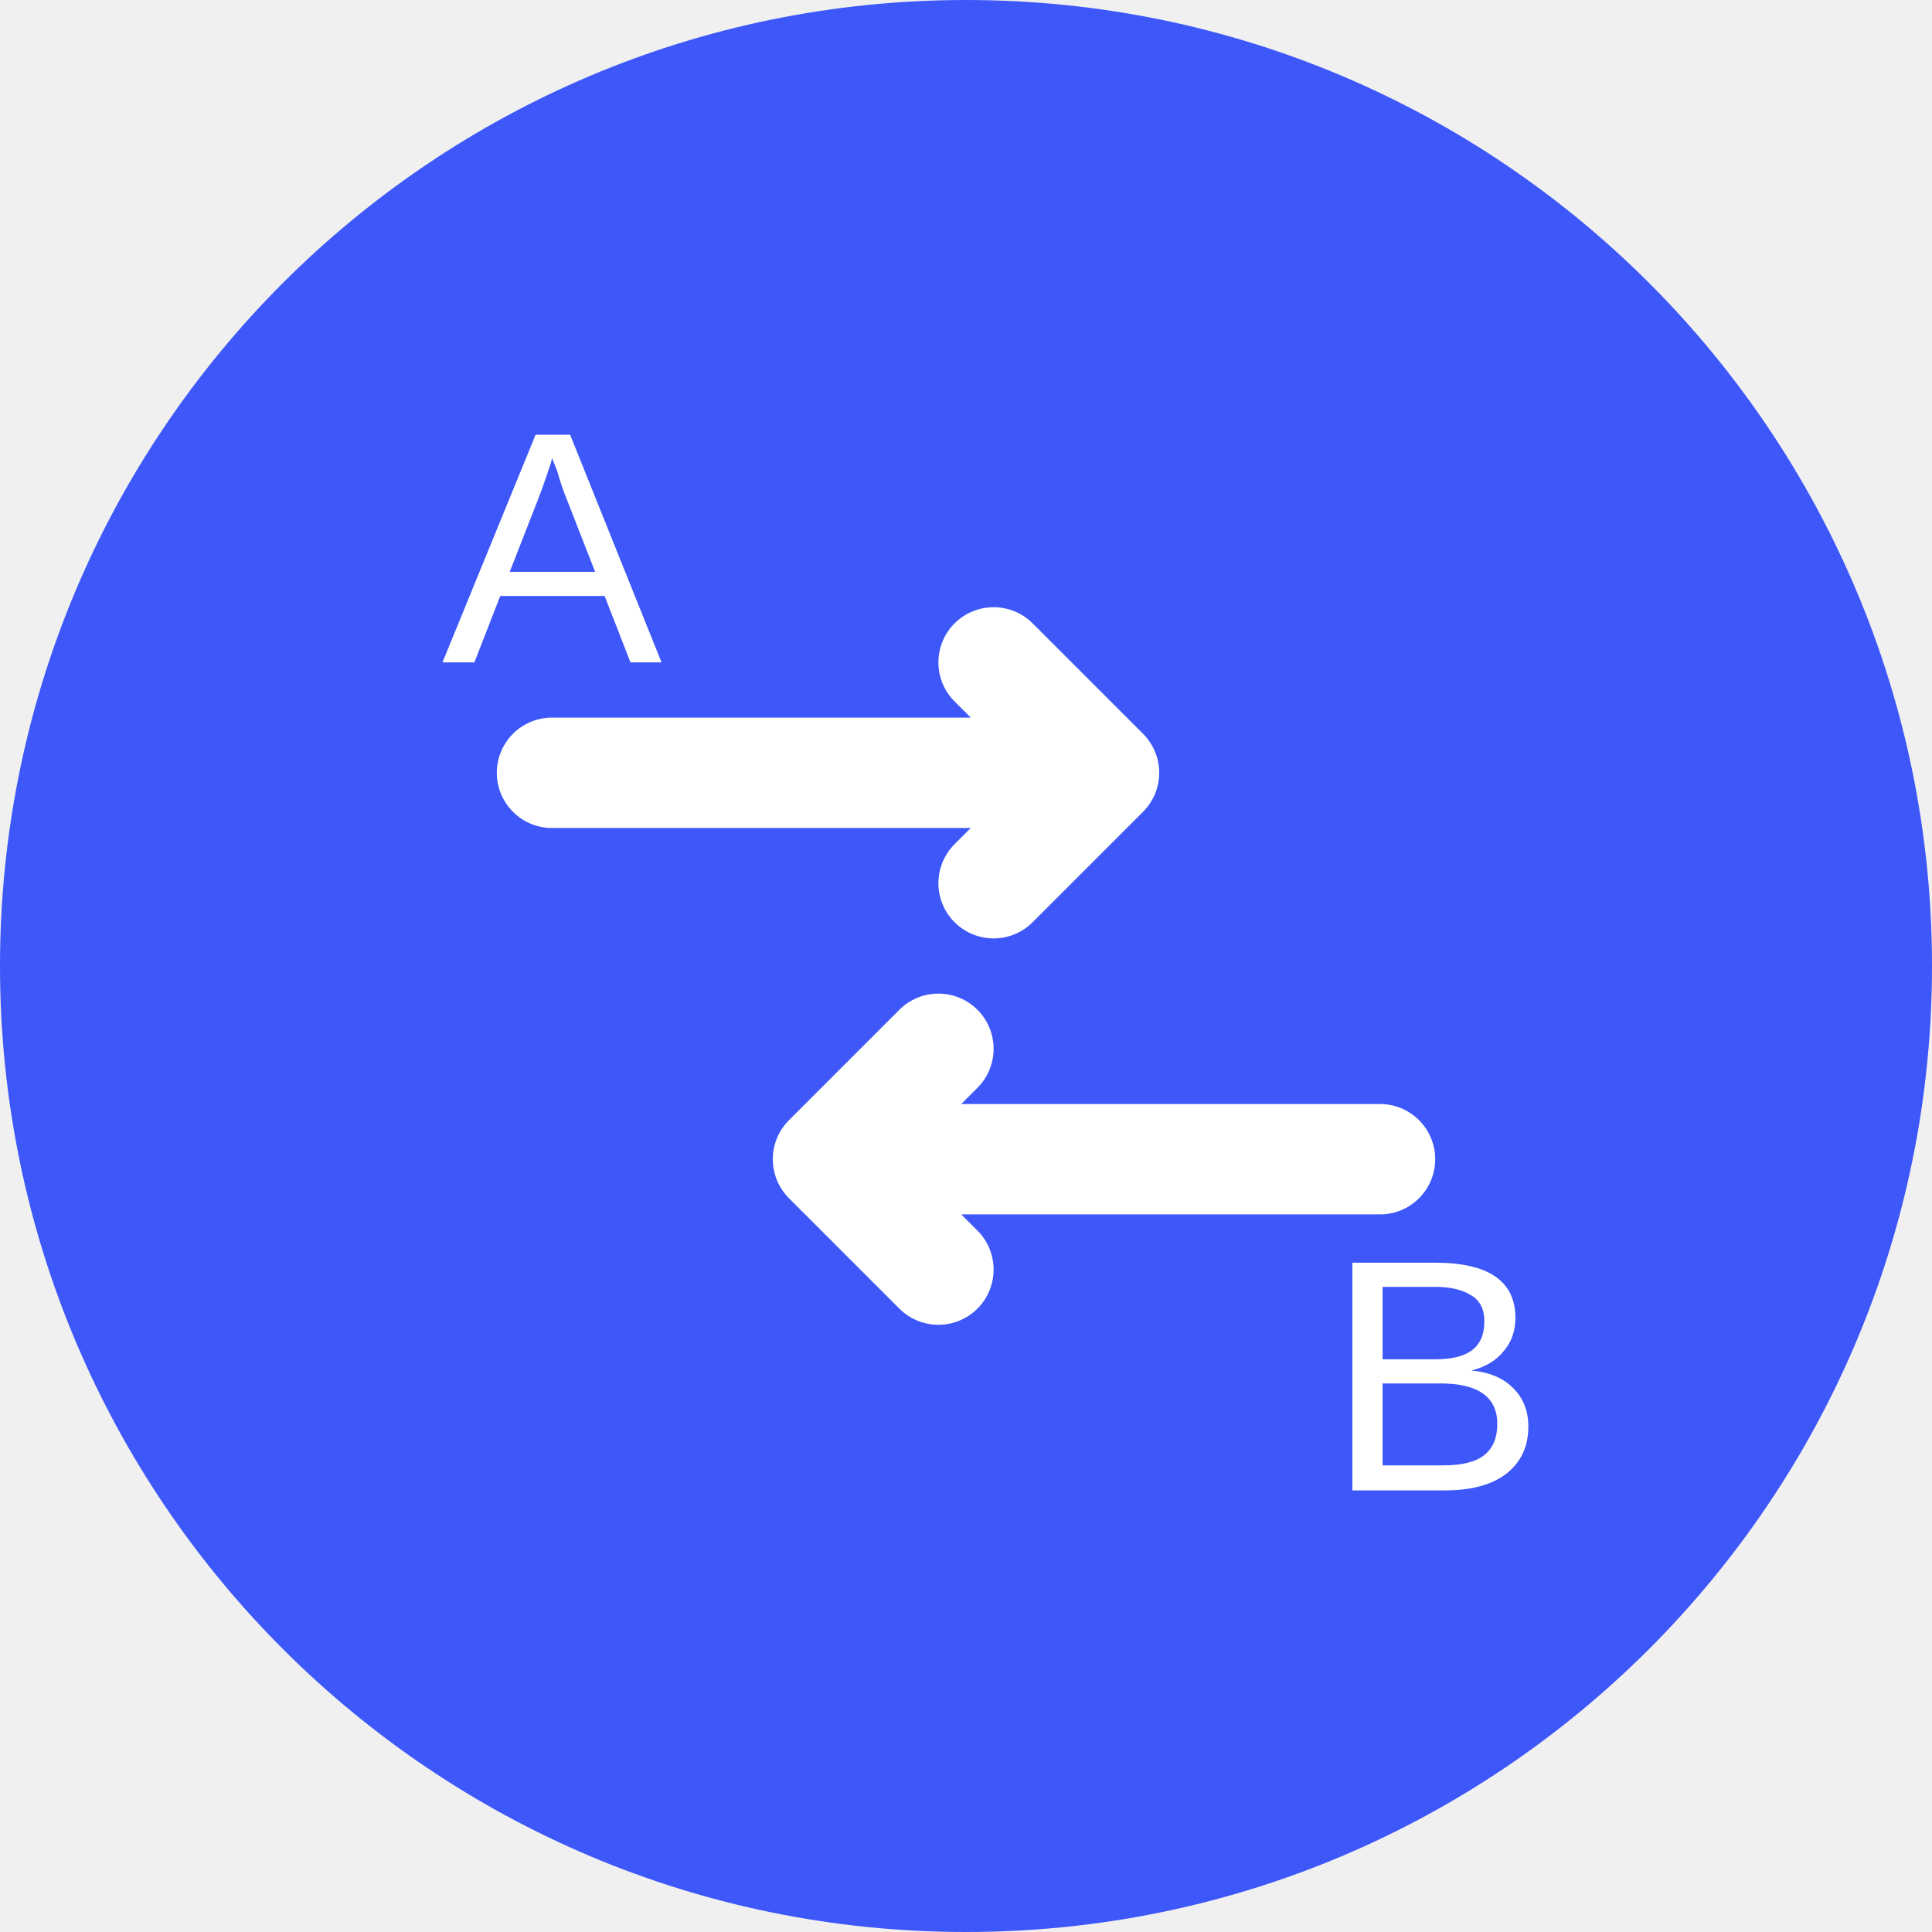
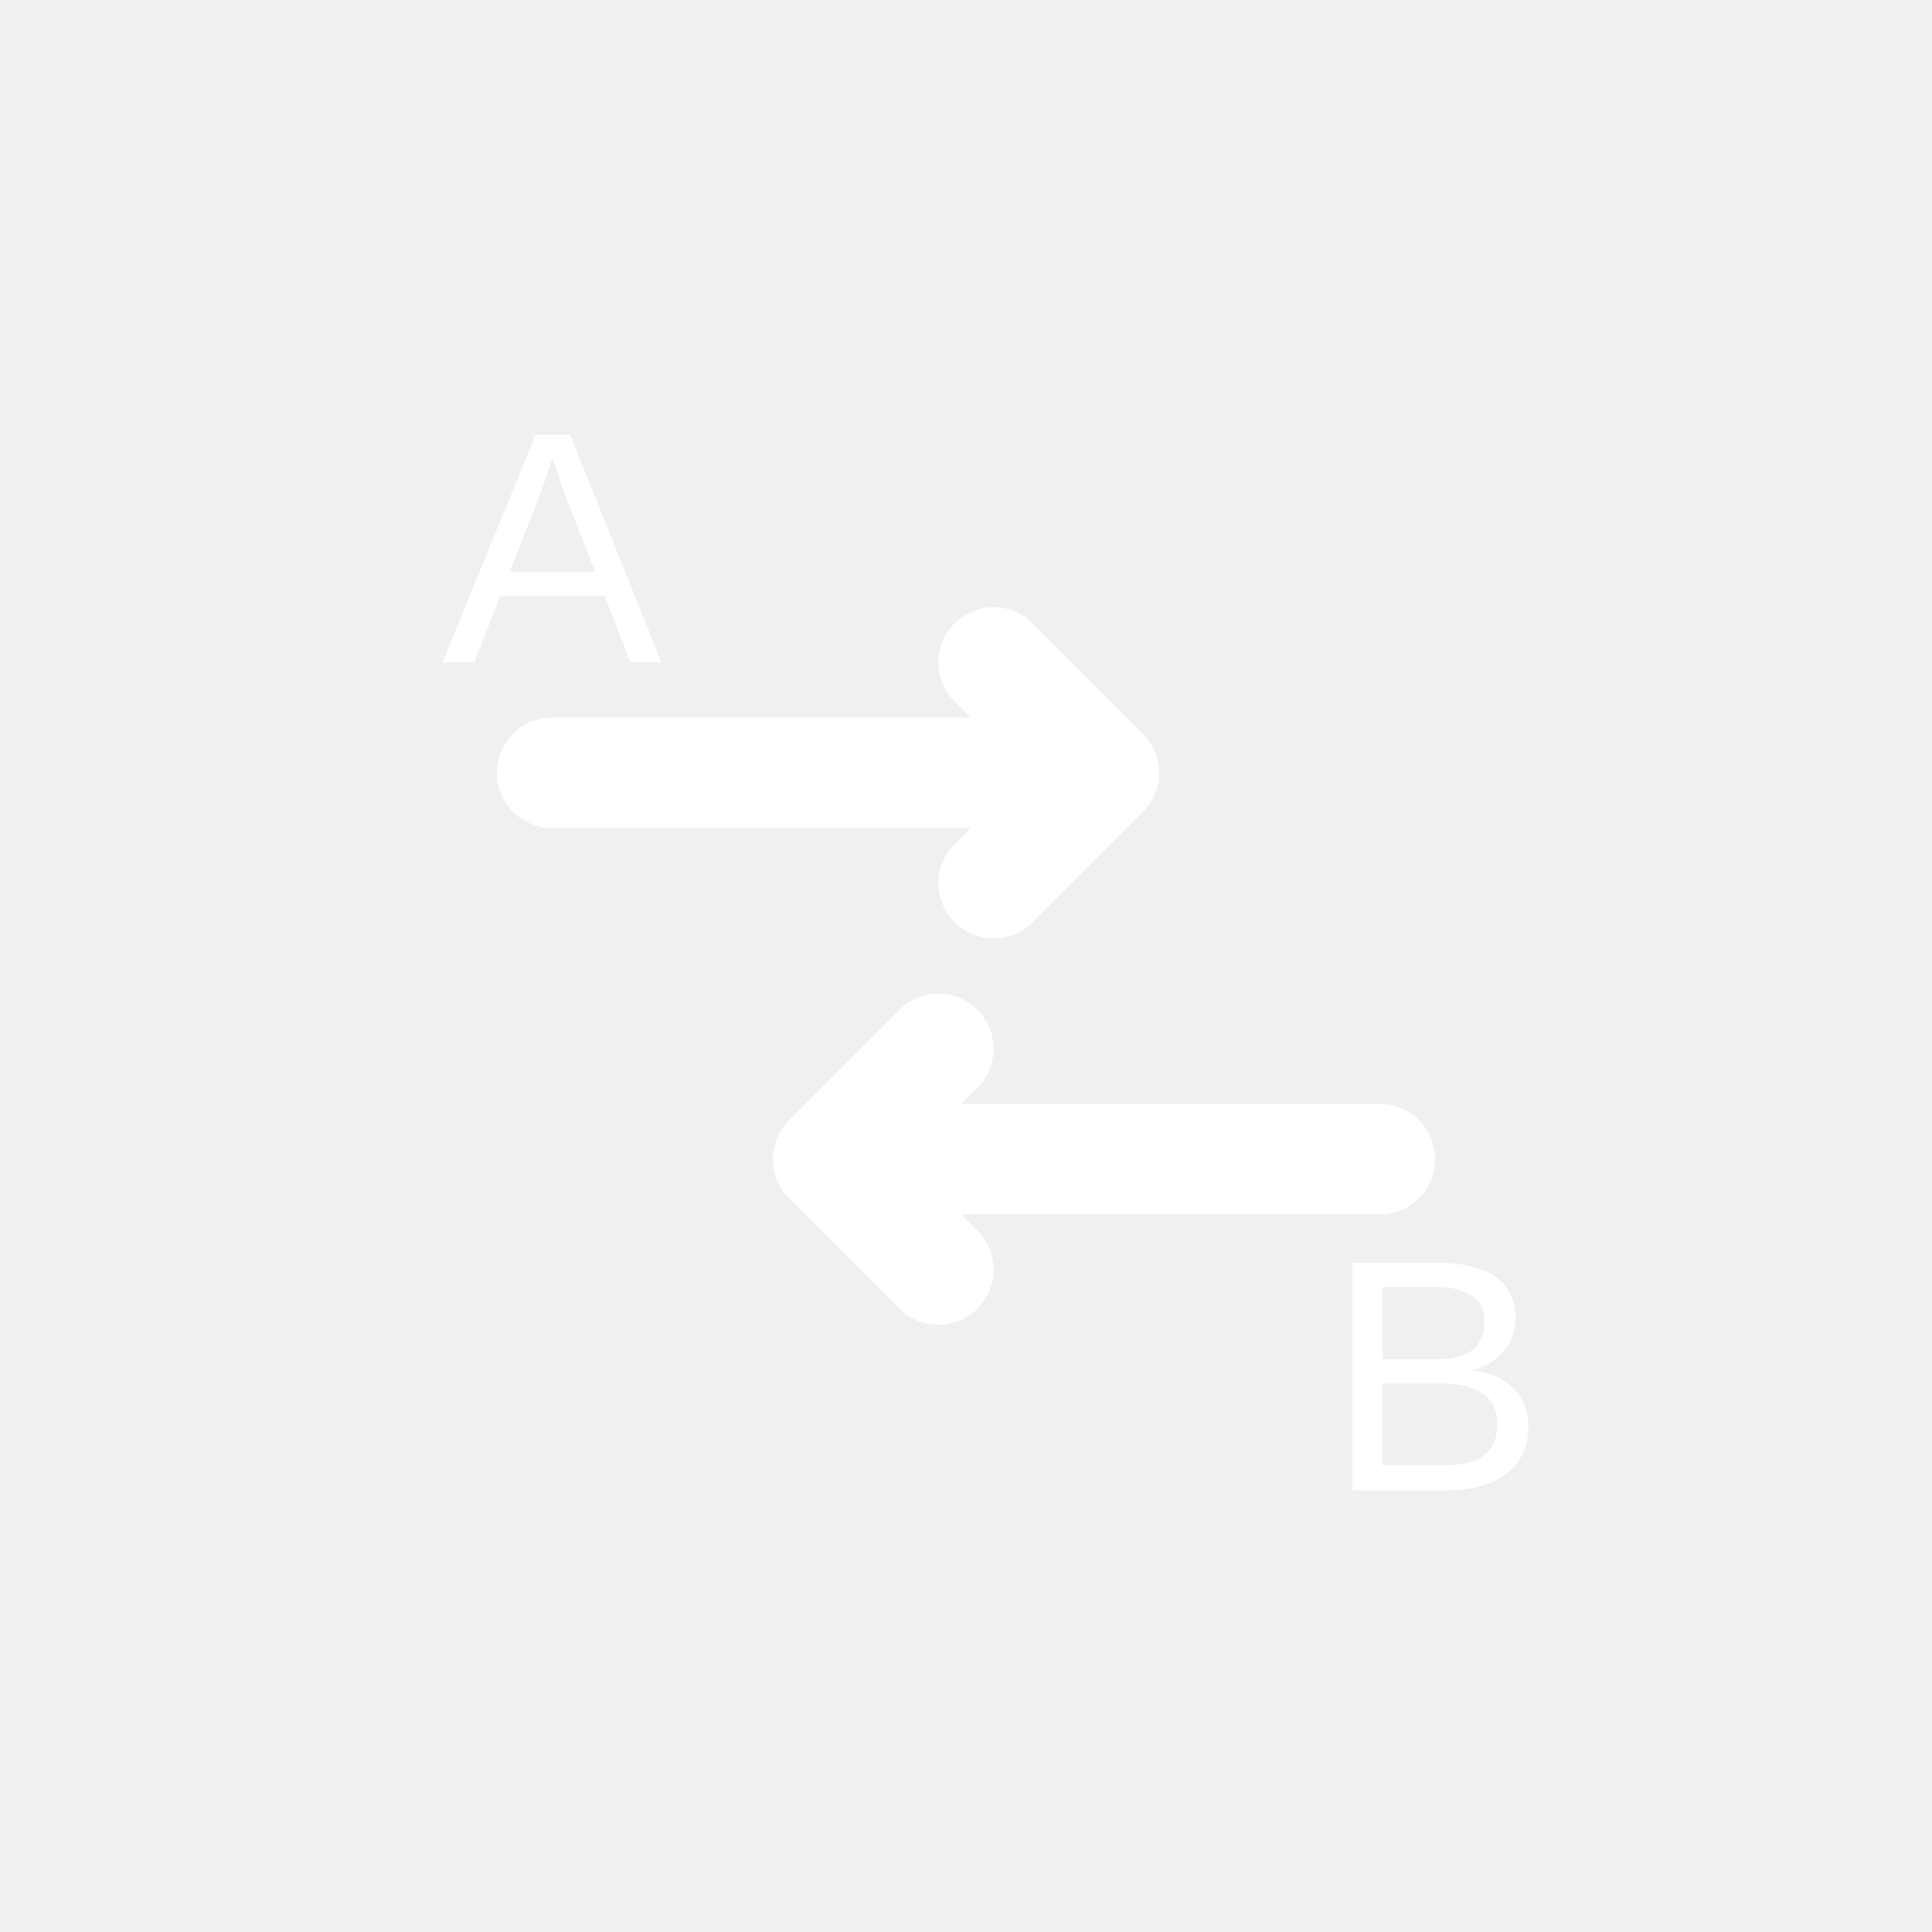
<svg xmlns="http://www.w3.org/2000/svg" width="35" height="35" viewBox="0 0 35 35" fill="none">
-   <circle cx="17.5" cy="17.5" r="17.5" fill="#3D57F9" />
  <g stroke="white" stroke-width="2" fill="none" stroke-linecap="round" stroke-linejoin="round">
    <path d="M10 14h10l-2-2m2 2l-2 2" />
    <path d="M25 21H15l2 2m-2-2l2-2" />
  </g>
  <text x="8" y="12" fill="white" font-size="6" font-family="Arial">A</text>
  <text x="24" y="27" fill="white" font-size="6" font-family="Arial">B</text>
</svg>
